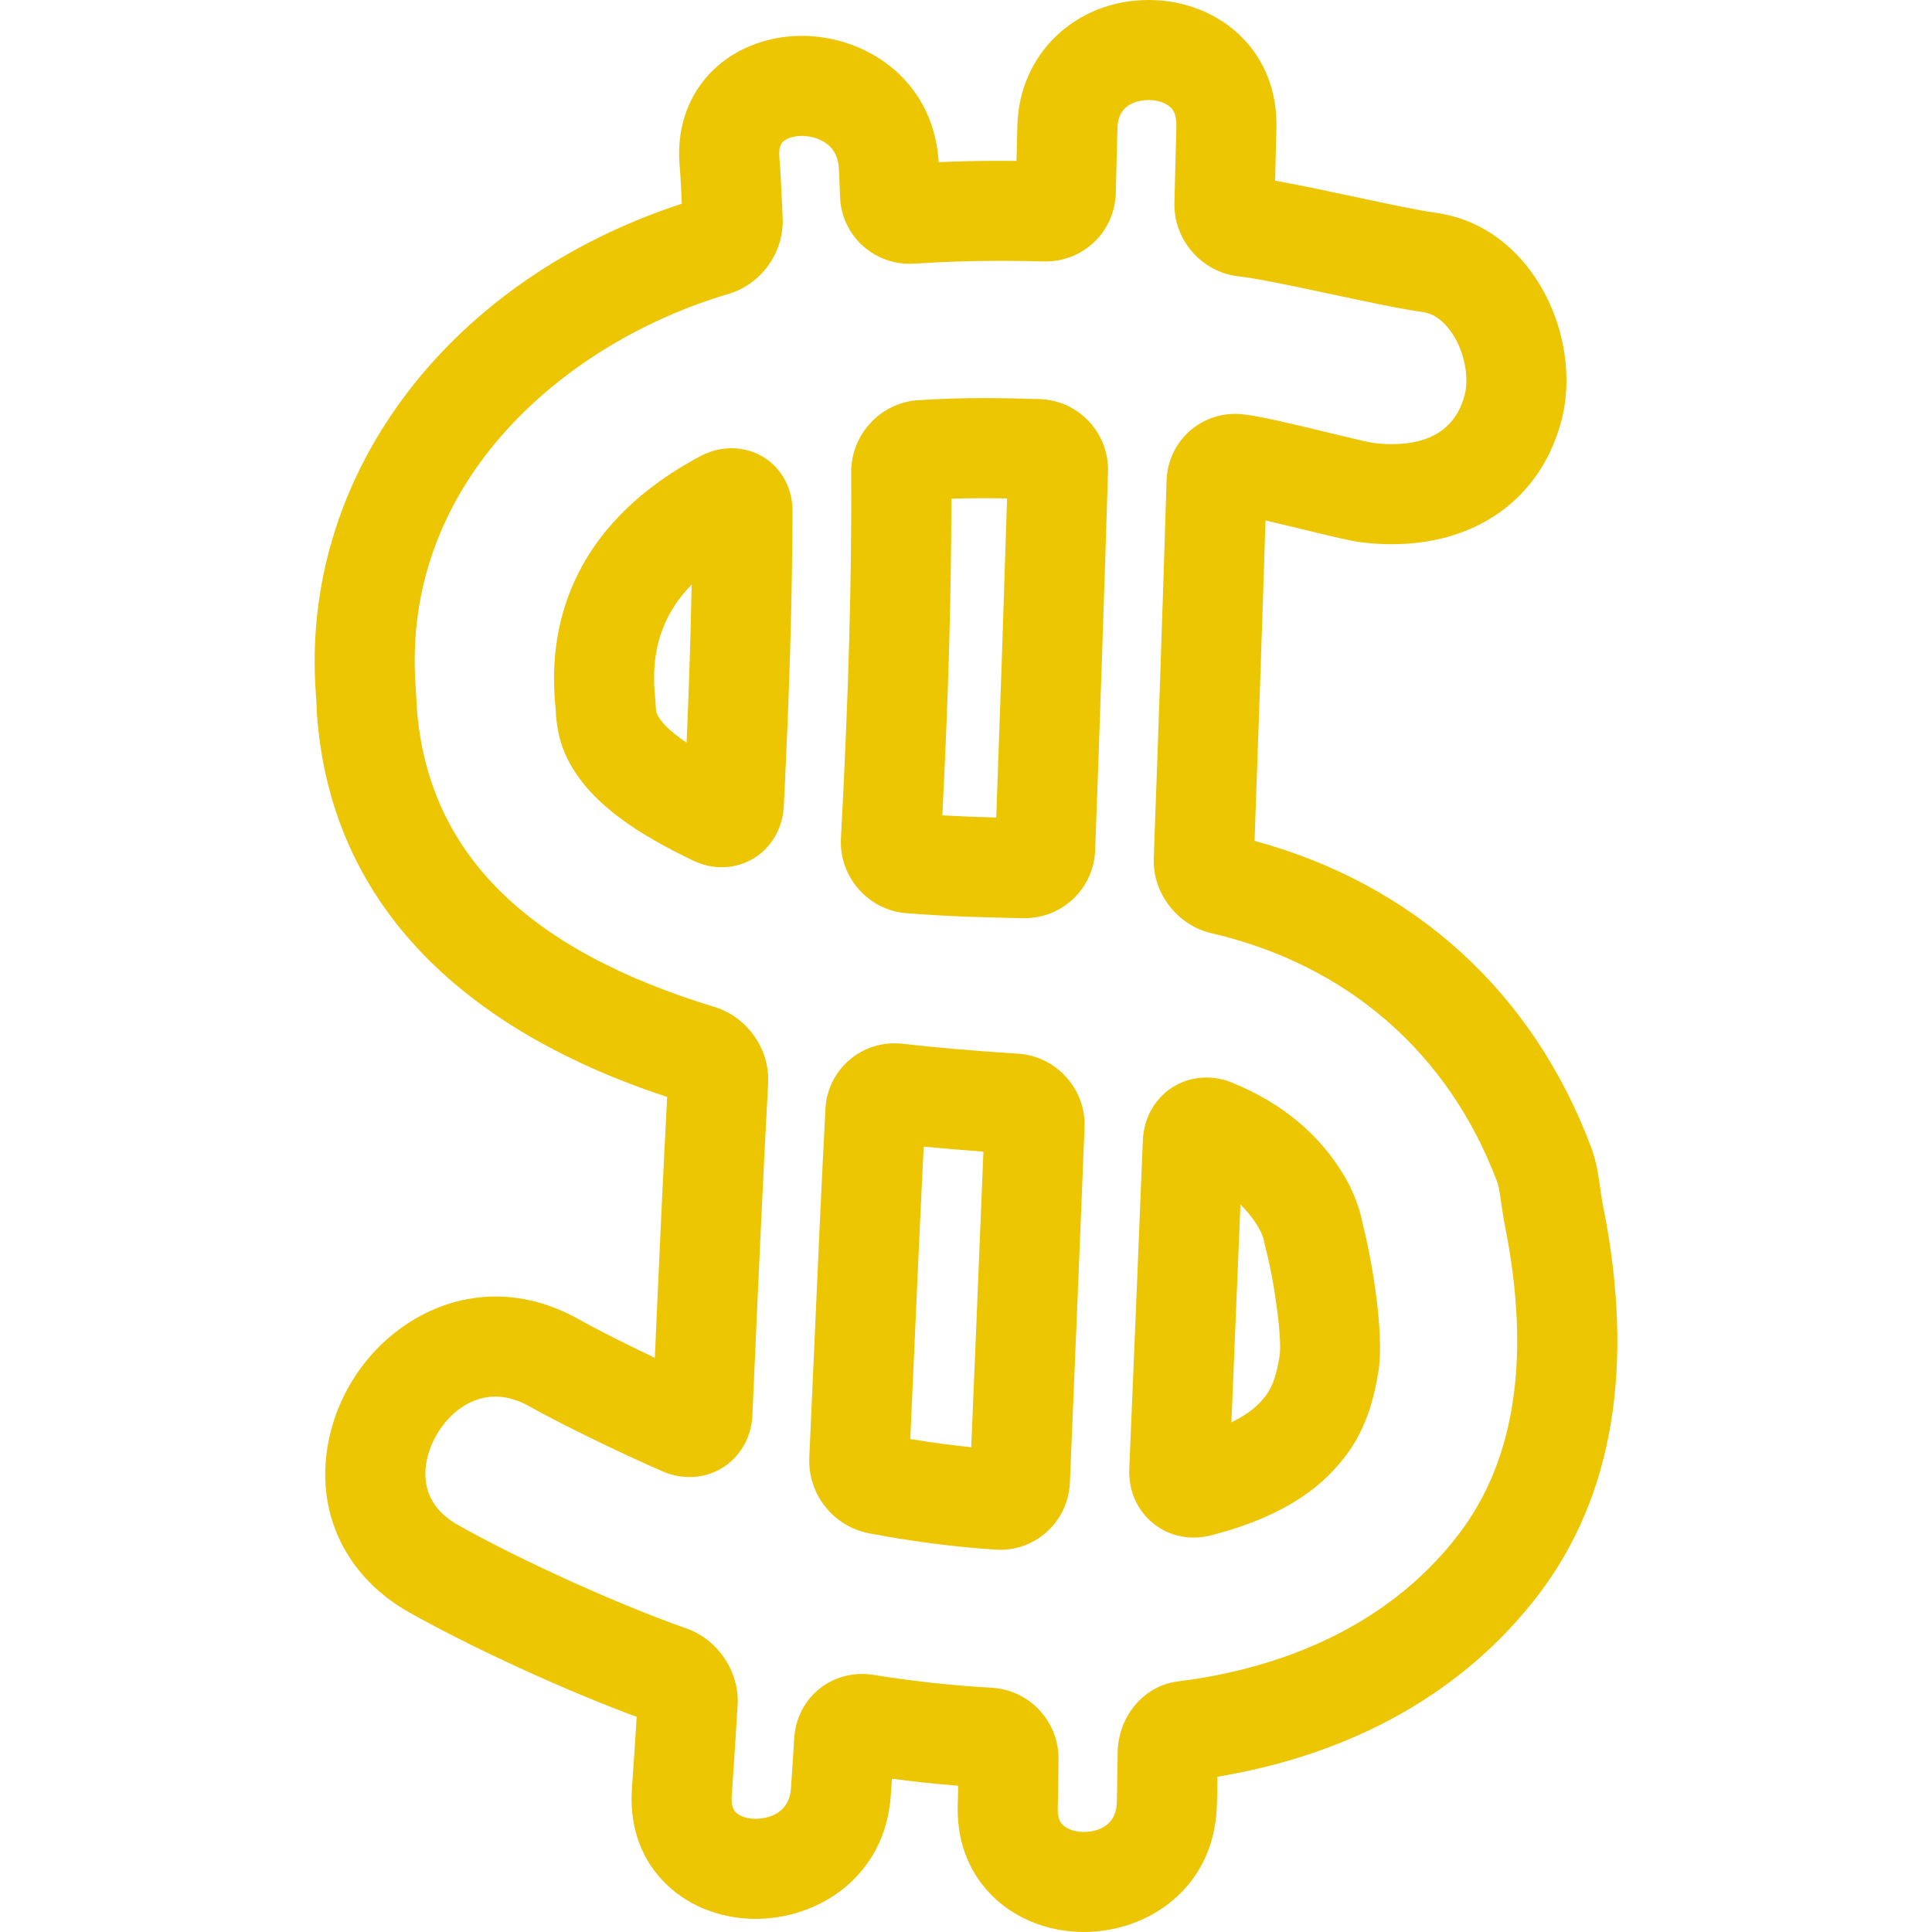
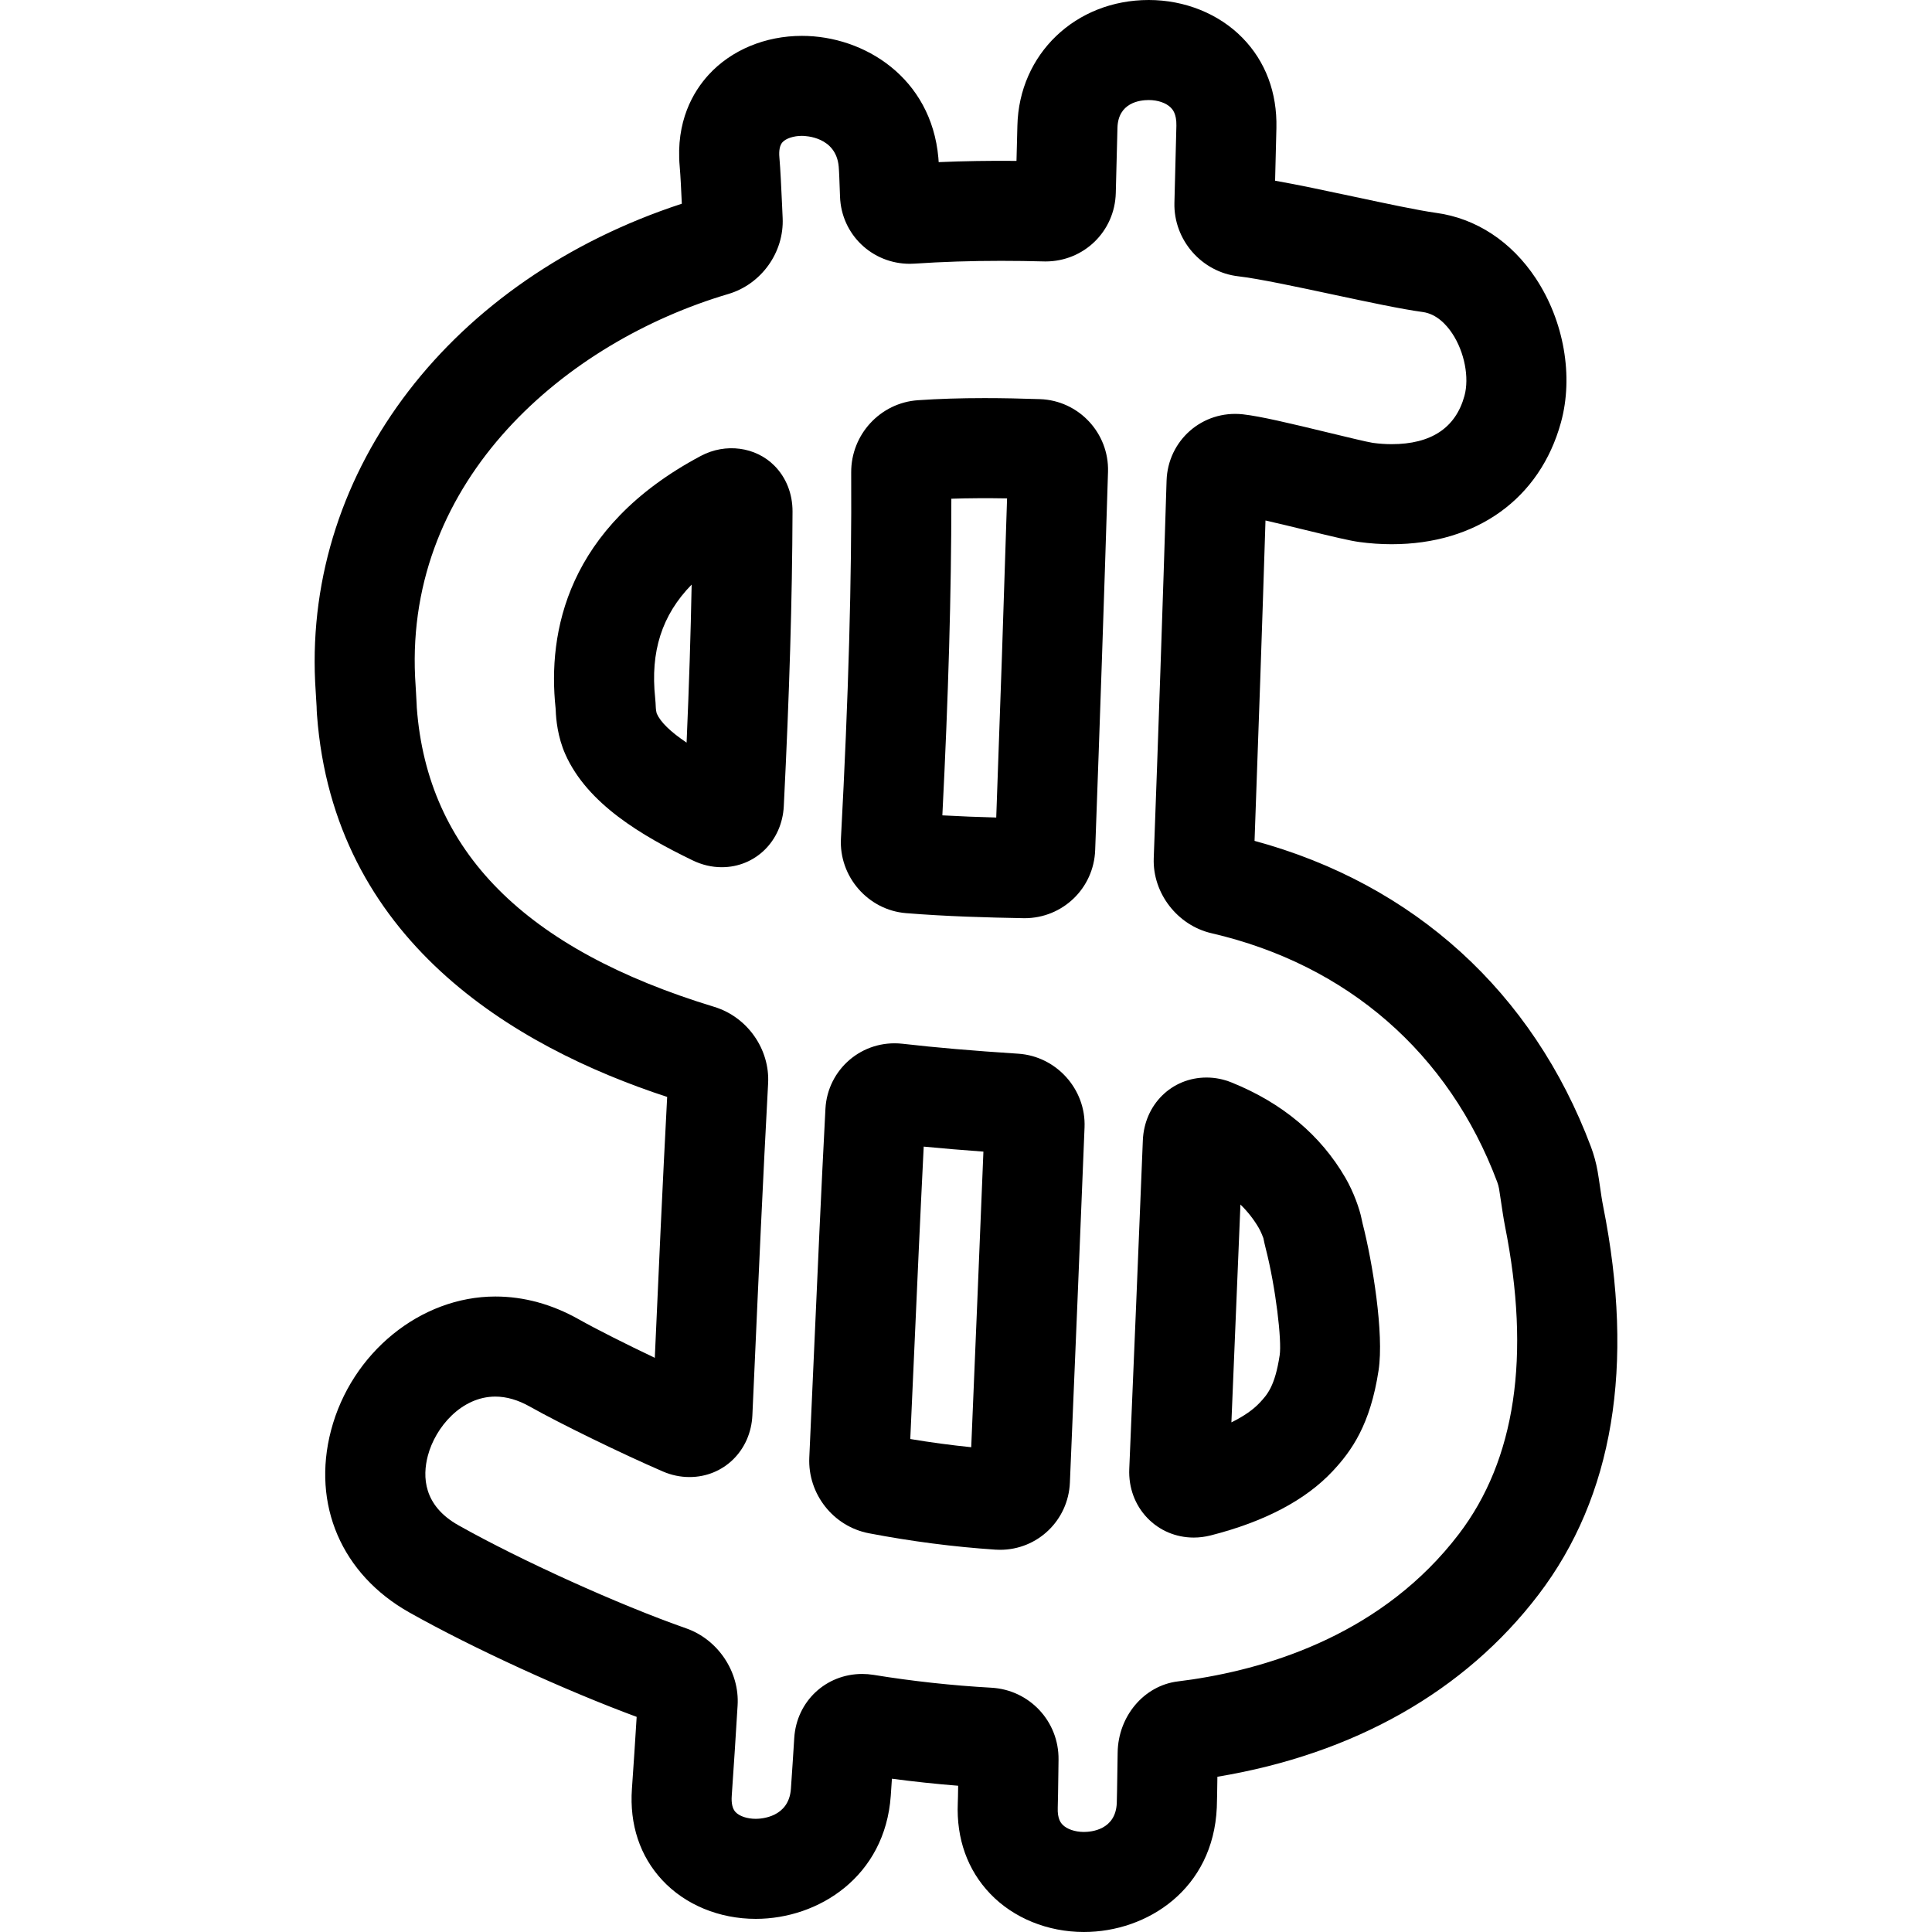
- <svg xmlns="http://www.w3.org/2000/svg" version="1.1" id="Capa_1" x="0px" y="0px" width="512px" height="512px" viewBox="0 0 501.953 501.953" style="enable-background:new 0 0 501.953 501.953;" xml:space="preserve">
+ <svg xmlns="http://www.w3.org/2000/svg" version="1.1" id="Capa_1" x="0px" y="0px" width="501.953px" height="501.953px" viewBox="0 0 501.953 501.953" style="enable-background:new 0 0 501.953 501.953;" xml:space="preserve">
  <g>
    <g>
-       <g>
-         <path d="M270.192,103.7c-4.772-0.16-9.587-0.269-14.401-0.269c-6.281,0-11.946,0.183-17.311,0.551    c-9.77,0.67-17.384,8.912-17.331,18.766c0.155,27.87-0.688,58.089-2.663,95.085c-0.541,9.91,7.051,18.621,16.91,19.41    c10.488,0.849,20.82,1.135,30.77,1.315c9.942,0,18.012-7.779,18.372-17.699c1.203-32.761,2.325-65.519,3.336-98.302    C288.168,112.5,280.242,104.038,270.192,103.7z M258.833,212.399c-4.588-0.119-9.277-0.297-14-0.561    c1.582-31.232,2.331-57.719,2.336-82.263c4.486-0.155,9.501-0.175,14.478-0.086C260.783,157.125,259.848,184.762,258.833,212.399z    " data-original="#000000" class="active-path" data-old_color="#000000" fill="#ECC503" />
-         <path d="M353.746,316.642c-0.493-2.488-2.021-6.886-4.2-10.644c-6.459-11.12-16.412-19.448-29.579-24.765    c-2.097-0.849-4.291-1.28-6.494-1.28c-9.06,0-16.169,7.023-16.55,16.326c-1.143,28.467-2.325,56.919-3.529,85.381    c-0.197,4.834,1.463,9.349,4.688,12.715c3.158,3.291,7.449,5.099,12.065,5.099c1.452,0,2.914-0.188,4.367-0.549    c14.02-3.564,24.699-9.186,31.727-16.706c4.921-5.261,9.78-12.075,11.929-26.192c1.452-9.506-1.56-28.061-4.164-38.191    C353.913,317.455,353.827,317.069,353.746,316.642z M332.473,352.097c-1.233,8.124-3.255,10.277-5.21,12.369    c-1.701,1.818-4.194,3.534-7.332,5.078c0.797-18.869,1.579-37.729,2.346-56.599c1.889,1.843,3.488,3.89,4.789,6.129    c0.559,0.96,1.106,2.427,1.168,2.59c0.172,0.868,0.37,1.747,0.599,2.641C331.453,334.497,333.057,348.333,332.473,352.097z" data-original="#000000" class="active-path" data-old_color="#000000" fill="#ECC503" />
-         <path d="M182.082,118.454c-34.949,18.588-39.804,45.946-37.739,65.491l0.041,0.609c0.079,2.328,0.5,6.911,2.48,11.377    c5.756,12.972,19.952,21.231,33.07,27.591c2.44,1.184,4.992,1.788,7.586,1.788c8.732,0,15.658-6.802,16.115-15.828    c1.473-29.468,2.193-53.804,2.272-76.579c0.015-4.619-1.663-8.856-4.733-11.933C196.331,116.098,188.513,115.031,182.082,118.454z     M178.385,192.94c-4.171-2.798-6.759-5.314-7.736-7.522c-0.109-0.287-0.251-1.077-0.271-1.707    c-0.025-0.744-0.079-1.488-0.16-2.372c-1.27-11.997,1.703-21.51,9.478-29.457C179.457,164.633,179.025,178.13,178.385,192.94z" data-original="#000000" class="active-path" data-old_color="#000000" fill="#ECC503" />
-         <path d="M264.571,273.764c-11.791-0.762-21.36-1.585-30.127-2.59c-10.491-1.147-19.446,6.683-19.987,16.899    c-1.107,21.165-2.049,42.34-2.981,63.516l-1.211,27.086c-0.432,9.455,6.226,17.914,15.476,19.682    c10.988,2.103,22.048,3.539,32.88,4.256c0.284,0.02,0.919,0.04,1.203,0.04c9.75,0,17.718-7.652,18.144-17.438    c1.3-30.777,2.58-61.556,3.809-92.333C282.171,283,274.458,274.424,264.571,273.764z M252.333,376.003    c-5.253-0.538-10.537-1.244-15.835-2.133l0.952-21.129c0.808-18.281,1.623-36.557,2.539-54.837c4.819,0.462,9.93,0.894,15.511,1.3    C254.468,324.813,253.41,350.411,252.333,376.003z" data-original="#000000" class="active-path" data-old_color="#000000" fill="#ECC503" />
-         <path d="M415.691,308.269c-0.223-1.523-0.432-2.931-0.614-3.956c-0.375-2.148-0.959-4.28-1.731-6.357    c-15.106-40.218-46.026-68.269-87.402-79.488c1.011-27.746,1.971-55.492,2.844-83.241c3.524,0.807,7.384,1.742,10.481,2.499    c7.221,1.752,11.42,2.76,13.888,3.092c2.818,0.386,5.643,0.576,8.395,0.576c22.104,0,38.552-11.829,44-31.646    c3.296-11.984,0.798-26.321-6.53-37.412c-6.316-9.566-15.503-15.614-25.887-17.029c-4.565-0.625-13.046-2.435-21.241-4.182    c-7.521-1.607-14.752-3.146-20.611-4.174c0.116-4.56,0.238-9.122,0.34-13.688c0.213-9.209-2.834-17.311-8.811-23.425    C316.702,3.587,307.825,0,298.457,0c-19.027,0-33.703,14.045-34.129,32.662l-0.234,9.14c-6.888-0.068-13.794,0.041-20.215,0.323    c-0.028-0.437-0.058-0.828-0.083-1.15c-1.866-20.784-19.246-31.656-35.447-31.656c-9.532,0-18.367,3.687-24.243,10.11    c-4.009,4.388-8.563,12.093-7.51,23.856c0.213,2.382,0.381,6.01,0.548,9.641c-59.798,19.565-97.893,68.959-95.268,124.261    c0.079,1.6,0.183,3.229,0.267,4.534c0.056,0.848,0.104,1.528,0.114,1.851c0.01,0.696,0.041,1.404,0.099,2.158    c4.329,58.3,50.812,86.105,90.979,99.267c-1.196,22.638-2.224,45.539-3.212,67.78c-7.541-3.585-15.272-7.479-19.746-10.004    c-6.987-3.93-14.277-5.926-21.683-5.926c-19.446,0-37.402,14.63-42.69,34.789c-5.047,19.267,2.747,37.39,20.347,47.297    c16.39,9.227,40.482,20.261,59.06,27.127c-0.383,6.225-0.79,12.461-1.231,18.691c-0.65,9.298,2.08,17.509,7.904,23.755    c5.944,6.378,14.792,10.034,24.273,10.034c16.311,0,33.596-10.974,35.073-31.977c0.104-1.473,0.201-2.955,0.3-4.438    c5.71,0.762,11.451,1.371,17.207,1.828c-0.031,2.082-0.056,3.803-0.094,4.504c-0.388,9.252,2.524,17.402,8.435,23.572    c6.045,6.307,14.912,9.922,24.326,9.922c16.468,0,33.616-11.126,34.536-32.372c0.051-1.214,0.106-4.443,0.152-7.962    c35.479-5.891,64.281-22.206,83.415-47.297c19.429-25.466,25.086-59.438,16.804-100.949    C416.209,311.889,415.94,309.99,415.691,308.269z M379.029,398.56c-19.495,25.553-48.424,34.652-69.244,37.775    c-1.249,0.188-2.498,0.35-3.772,0.513c-8.77,1.076-15.493,9.014-15.635,18.464l-0.071,4.52c-0.056,3.706-0.106,7.353-0.157,8.627    c-0.3,6.962-6.617,7.5-8.557,7.5c-2.29,0-4.418-0.731-5.55-1.909c-0.33-0.346-1.361-1.422-1.229-4.448    c0.056-1.193,0.106-5.281,0.163-9.303l0.04-3.118c0.132-9.933-7.53-18.139-17.448-18.697c-10.245-0.573-20.541-1.696-30.628-3.341    c-0.988-0.157-1.97-0.233-2.927-0.233c-9.468,0-17.06,7.149-17.659,16.63c-0.279,4.413-0.556,8.815-0.869,13.213    c-0.521,7.419-7.701,7.795-9.135,7.795c-2.232,0-4.238-0.676-5.259-1.762c-0.784-0.849-1.117-2.26-0.978-4.21    c0.546-7.83,1.051-15.671,1.523-23.501c0.536-8.704-5.09-17.123-13.373-20.018c-17.476-6.124-42.909-17.631-59.159-26.776    c-9.138-5.134-9.366-12.654-7.952-18.047c1.955-7.46,8.768-15.386,17.54-15.386c2.882,0,5.888,0.868,8.93,2.579    c7.866,4.438,24.034,12.314,34.588,16.874c2.247,0.97,4.575,1.452,6.932,1.452c8.896,0,15.922-6.896,16.333-16.057l0.531-11.811    c1.086-24.39,2.214-49.612,3.554-74.362c0.5-8.917-5.37-17.296-13.977-19.926c-49.241-14.982-74.522-40.431-77.299-77.762    l-0.031-0.785c-0.01-0.477-0.073-1.582-0.162-2.996c-0.079-1.191-0.17-2.677-0.244-4.124    c-2.445-51.43,39.113-87.054,81.388-99.551c8.589-2.542,14.522-10.852,14.102-19.764l-0.15-3.379    c-0.208-4.52-0.426-9.278-0.69-12.279c-0.172-1.881,0.104-3.23,0.8-4.004c0.919-1.003,2.907-1.652,5.055-1.652    c0.904,0,8.854,0.223,9.552,7.982c0.114,1.305,0.198,3.862,0.29,6.391l0.053,1.424c0.337,9.78,8.305,17.44,18.131,17.44    c0.297,0,0.957-0.021,1.244-0.043c7.15-0.482,14.698-0.726,22.445-0.726c3.682,0,7.368,0.051,11.558,0.16    c9.982,0,18.006-7.81,18.266-17.773l0.432-16.899c0.152-6.561,5.742-7.264,8.14-7.264c2.376,0,4.534,0.754,5.764,2.013    c0.36,0.374,1.482,1.519,1.411,4.649c-0.157,6.67-0.33,13.342-0.513,20.017c-0.254,9.643,7.059,18.04,16.65,19.121    c5.165,0.586,15.534,2.803,24.685,4.758c9.069,1.935,17.641,3.765,23.166,4.512c3.636,0.495,6.189,3.318,7.697,5.596    c3.164,4.789,4.454,11.451,3.154,16.193c-2.285,8.323-8.658,12.548-18.937,12.548c-1.584,0-3.229-0.117-4.874-0.34    c-1.407-0.208-7.104-1.59-11.273-2.6c-10.304-2.501-17.94-4.311-22.455-4.814c-10.598-1.155-19.524,6.833-19.85,17.227    c-1.006,32.702-2.128,65.394-3.336,98.083c-0.336,9.069,6.129,17.458,15.025,19.51c35.276,8.176,61.637,31.128,74.209,64.617    c0.214,0.563,0.366,1.152,0.482,1.757c0.147,0.833,0.305,1.95,0.482,3.159c0.32,2.168,0.671,4.56,1.041,6.448    C397.761,352.34,393.74,379.285,379.029,398.56z" data-original="#000000" class="active-path" data-old_color="#000000" fill="#ECC503" />
-       </g>
+       <path d="M270.192,103.7c-4.772-0.16-9.587-0.269-14.401-0.269c-6.281,0-11.946,0.183-17.311,0.551    c-9.77,0.67-17.384,8.912-17.331,18.766c0.155,27.87-0.688,58.089-2.663,95.085c-0.541,9.91,7.051,18.621,16.91,19.41    c10.488,0.849,20.82,1.135,30.77,1.315c9.942,0,18.012-7.779,18.372-17.699c1.203-32.761,2.325-65.519,3.336-98.302    C288.168,112.5,280.242,104.038,270.192,103.7z M258.833,212.399c-4.588-0.119-9.277-0.297-14-0.561    c1.582-31.232,2.331-57.719,2.336-82.263c4.486-0.155,9.501-0.175,14.478-0.086C260.783,157.125,259.848,184.762,258.833,212.399z    " />
+       <path d="M353.746,316.642c-0.493-2.488-2.021-6.886-4.2-10.644c-6.459-11.12-16.412-19.448-29.579-24.765    c-2.097-0.849-4.291-1.28-6.494-1.28c-9.06,0-16.169,7.023-16.55,16.326c-1.143,28.467-2.325,56.919-3.529,85.381    c-0.197,4.834,1.463,9.349,4.688,12.715c3.158,3.291,7.449,5.099,12.065,5.099c1.452,0,2.914-0.188,4.367-0.549    c14.02-3.564,24.699-9.186,31.727-16.706c4.921-5.261,9.78-12.075,11.929-26.192c1.452-9.506-1.56-28.061-4.164-38.191    C353.913,317.455,353.827,317.069,353.746,316.642z M332.473,352.097c-1.233,8.124-3.255,10.277-5.21,12.369    c-1.701,1.818-4.194,3.534-7.332,5.078c0.797-18.869,1.579-37.729,2.346-56.599c1.889,1.843,3.488,3.89,4.789,6.129    c0.559,0.96,1.106,2.427,1.168,2.59c0.172,0.868,0.37,1.747,0.599,2.641C331.453,334.497,333.057,348.333,332.473,352.097z" />
+       <path d="M182.082,118.454c-34.949,18.588-39.804,45.946-37.739,65.491l0.041,0.609c0.079,2.328,0.5,6.911,2.48,11.377    c5.756,12.972,19.952,21.231,33.07,27.591c2.44,1.184,4.992,1.788,7.586,1.788c8.732,0,15.658-6.802,16.115-15.828    c1.473-29.468,2.193-53.804,2.272-76.579c0.015-4.619-1.663-8.856-4.733-11.933C196.331,116.098,188.513,115.031,182.082,118.454z     M178.385,192.94c-4.171-2.798-6.759-5.314-7.736-7.522c-0.109-0.287-0.251-1.077-0.271-1.707    c-0.025-0.744-0.079-1.488-0.16-2.372c-1.27-11.997,1.703-21.51,9.478-29.457C179.457,164.633,179.025,178.13,178.385,192.94z" />
+       <path d="M264.571,273.764c-11.791-0.762-21.36-1.585-30.127-2.59c-10.491-1.147-19.446,6.683-19.987,16.899    c-1.107,21.165-2.049,42.34-2.981,63.516l-1.211,27.086c-0.432,9.455,6.226,17.914,15.476,19.682    c10.988,2.103,22.048,3.539,32.88,4.256c0.284,0.02,0.919,0.04,1.203,0.04c9.75,0,17.718-7.652,18.144-17.438    c1.3-30.777,2.58-61.556,3.809-92.333C282.171,283,274.458,274.424,264.571,273.764z M252.333,376.003    c-5.253-0.538-10.537-1.244-15.835-2.133l0.952-21.129c0.808-18.281,1.623-36.557,2.539-54.837c4.819,0.462,9.93,0.894,15.511,1.3    C254.468,324.813,253.41,350.411,252.333,376.003z" />
+       <path d="M415.691,308.269c-0.223-1.523-0.432-2.931-0.614-3.956c-0.375-2.148-0.959-4.28-1.731-6.357    c-15.106-40.218-46.026-68.269-87.402-79.488c1.011-27.746,1.971-55.492,2.844-83.241c3.524,0.807,7.384,1.742,10.481,2.499    c7.221,1.752,11.42,2.76,13.888,3.092c2.818,0.386,5.643,0.576,8.395,0.576c22.104,0,38.552-11.829,44-31.646    c3.296-11.984,0.798-26.321-6.53-37.412c-6.316-9.566-15.503-15.614-25.887-17.029c-4.565-0.625-13.046-2.435-21.241-4.182    c-7.521-1.607-14.752-3.146-20.611-4.174c0.116-4.56,0.238-9.122,0.34-13.688c0.213-9.209-2.834-17.311-8.811-23.425    C316.702,3.587,307.825,0,298.457,0c-19.027,0-33.703,14.045-34.129,32.662l-0.234,9.14c-6.888-0.068-13.794,0.041-20.215,0.323    c-0.028-0.437-0.058-0.828-0.083-1.15c-1.866-20.784-19.246-31.656-35.447-31.656c-9.532,0-18.367,3.687-24.243,10.11    c-4.009,4.388-8.563,12.093-7.51,23.856c0.213,2.382,0.381,6.01,0.548,9.641c-59.798,19.565-97.893,68.959-95.268,124.261    c0.079,1.6,0.183,3.229,0.267,4.534c0.056,0.848,0.104,1.528,0.114,1.851c0.01,0.696,0.041,1.404,0.099,2.158    c4.329,58.3,50.812,86.105,90.979,99.267c-1.196,22.638-2.224,45.539-3.212,67.78c-7.541-3.585-15.272-7.479-19.746-10.004    c-6.987-3.93-14.277-5.926-21.683-5.926c-19.446,0-37.402,14.63-42.69,34.789c-5.047,19.267,2.747,37.39,20.347,47.297    c16.39,9.227,40.482,20.261,59.06,27.127c-0.383,6.225-0.79,12.461-1.231,18.691c-0.65,9.298,2.08,17.509,7.904,23.755    c5.944,6.378,14.792,10.034,24.273,10.034c16.311,0,33.596-10.974,35.073-31.977c0.104-1.473,0.201-2.955,0.3-4.438    c5.71,0.762,11.451,1.371,17.207,1.828c-0.031,2.082-0.056,3.803-0.094,4.504c-0.388,9.252,2.524,17.402,8.435,23.572    c6.045,6.307,14.912,9.922,24.326,9.922c16.468,0,33.616-11.126,34.536-32.372c0.051-1.214,0.106-4.443,0.152-7.962    c35.479-5.891,64.281-22.206,83.415-47.297c19.429-25.466,25.086-59.438,16.804-100.949    C416.209,311.889,415.94,309.99,415.691,308.269z M379.029,398.56c-19.495,25.553-48.424,34.652-69.244,37.775    c-1.249,0.188-2.498,0.35-3.772,0.513c-8.77,1.076-15.493,9.014-15.635,18.464l-0.071,4.52c-0.056,3.706-0.106,7.353-0.157,8.627    c-0.3,6.962-6.617,7.5-8.557,7.5c-2.29,0-4.418-0.731-5.55-1.909c-0.33-0.346-1.361-1.422-1.229-4.448    c0.056-1.193,0.106-5.281,0.163-9.303l0.04-3.118c0.132-9.933-7.53-18.139-17.448-18.697c-10.245-0.573-20.541-1.696-30.628-3.341    c-0.988-0.157-1.97-0.233-2.927-0.233c-9.468,0-17.06,7.149-17.659,16.63c-0.279,4.413-0.556,8.815-0.869,13.213    c-0.521,7.419-7.701,7.795-9.135,7.795c-2.232,0-4.238-0.676-5.259-1.762c-0.784-0.849-1.117-2.26-0.978-4.21    c0.546-7.83,1.051-15.671,1.523-23.501c0.536-8.704-5.09-17.123-13.373-20.018c-17.476-6.124-42.909-17.631-59.159-26.776    c-9.138-5.134-9.366-12.654-7.952-18.047c1.955-7.46,8.768-15.386,17.54-15.386c2.882,0,5.888,0.868,8.93,2.579    c7.866,4.438,24.034,12.314,34.588,16.874c2.247,0.97,4.575,1.452,6.932,1.452c8.896,0,15.922-6.896,16.333-16.057l0.531-11.811    c1.086-24.39,2.214-49.612,3.554-74.362c0.5-8.917-5.37-17.296-13.977-19.926c-49.241-14.982-74.522-40.431-77.299-77.762    l-0.031-0.785c-0.01-0.477-0.073-1.582-0.162-2.996c-0.079-1.191-0.17-2.677-0.244-4.124    c-2.445-51.43,39.113-87.054,81.388-99.551c8.589-2.542,14.522-10.852,14.102-19.764l-0.15-3.379    c-0.208-4.52-0.426-9.278-0.69-12.279c-0.172-1.881,0.104-3.23,0.8-4.004c0.919-1.003,2.907-1.652,5.055-1.652    c0.904,0,8.854,0.223,9.552,7.982c0.114,1.305,0.198,3.862,0.29,6.391l0.053,1.424c0.337,9.78,8.305,17.44,18.131,17.44    c0.297,0,0.957-0.021,1.244-0.043c7.15-0.482,14.698-0.726,22.445-0.726c3.682,0,7.368,0.051,11.558,0.16    c9.982,0,18.006-7.81,18.266-17.773l0.432-16.899c0.152-6.561,5.742-7.264,8.14-7.264c2.376,0,4.534,0.754,5.764,2.013    c0.36,0.374,1.482,1.519,1.411,4.649c-0.157,6.67-0.33,13.342-0.513,20.017c-0.254,9.643,7.059,18.04,16.65,19.121    c5.165,0.586,15.534,2.803,24.685,4.758c9.069,1.935,17.641,3.765,23.166,4.512c3.636,0.495,6.189,3.318,7.697,5.596    c3.164,4.789,4.454,11.451,3.154,16.193c-2.285,8.323-8.658,12.548-18.937,12.548c-1.584,0-3.229-0.117-4.874-0.34    c-1.407-0.208-7.104-1.59-11.273-2.6c-10.304-2.501-17.94-4.311-22.455-4.814c-10.598-1.155-19.524,6.833-19.85,17.227    c-1.006,32.702-2.128,65.394-3.336,98.083c-0.336,9.069,6.129,17.458,15.025,19.51c35.276,8.176,61.637,31.128,74.209,64.617    c0.214,0.563,0.366,1.152,0.482,1.757c0.147,0.833,0.305,1.95,0.482,3.159c0.32,2.168,0.671,4.56,1.041,6.448    C397.761,352.34,393.74,379.285,379.029,398.56z" />
    </g>
  </g>
+   <g>
+ </g>
+   <g>
+ </g>
+   <g>
+ </g>
+   <g>
+ </g>
+   <g>
+ </g>
+   <g>
+ </g>
+   <g>
+ </g>
+   <g>
+ </g>
+   <g>
+ </g>
+   <g>
+ </g>
+   <g>
+ </g>
+   <g>
+ </g>
+   <g>
+ </g>
+   <g>
+ </g>
+   <g>
+ </g>
</svg>
